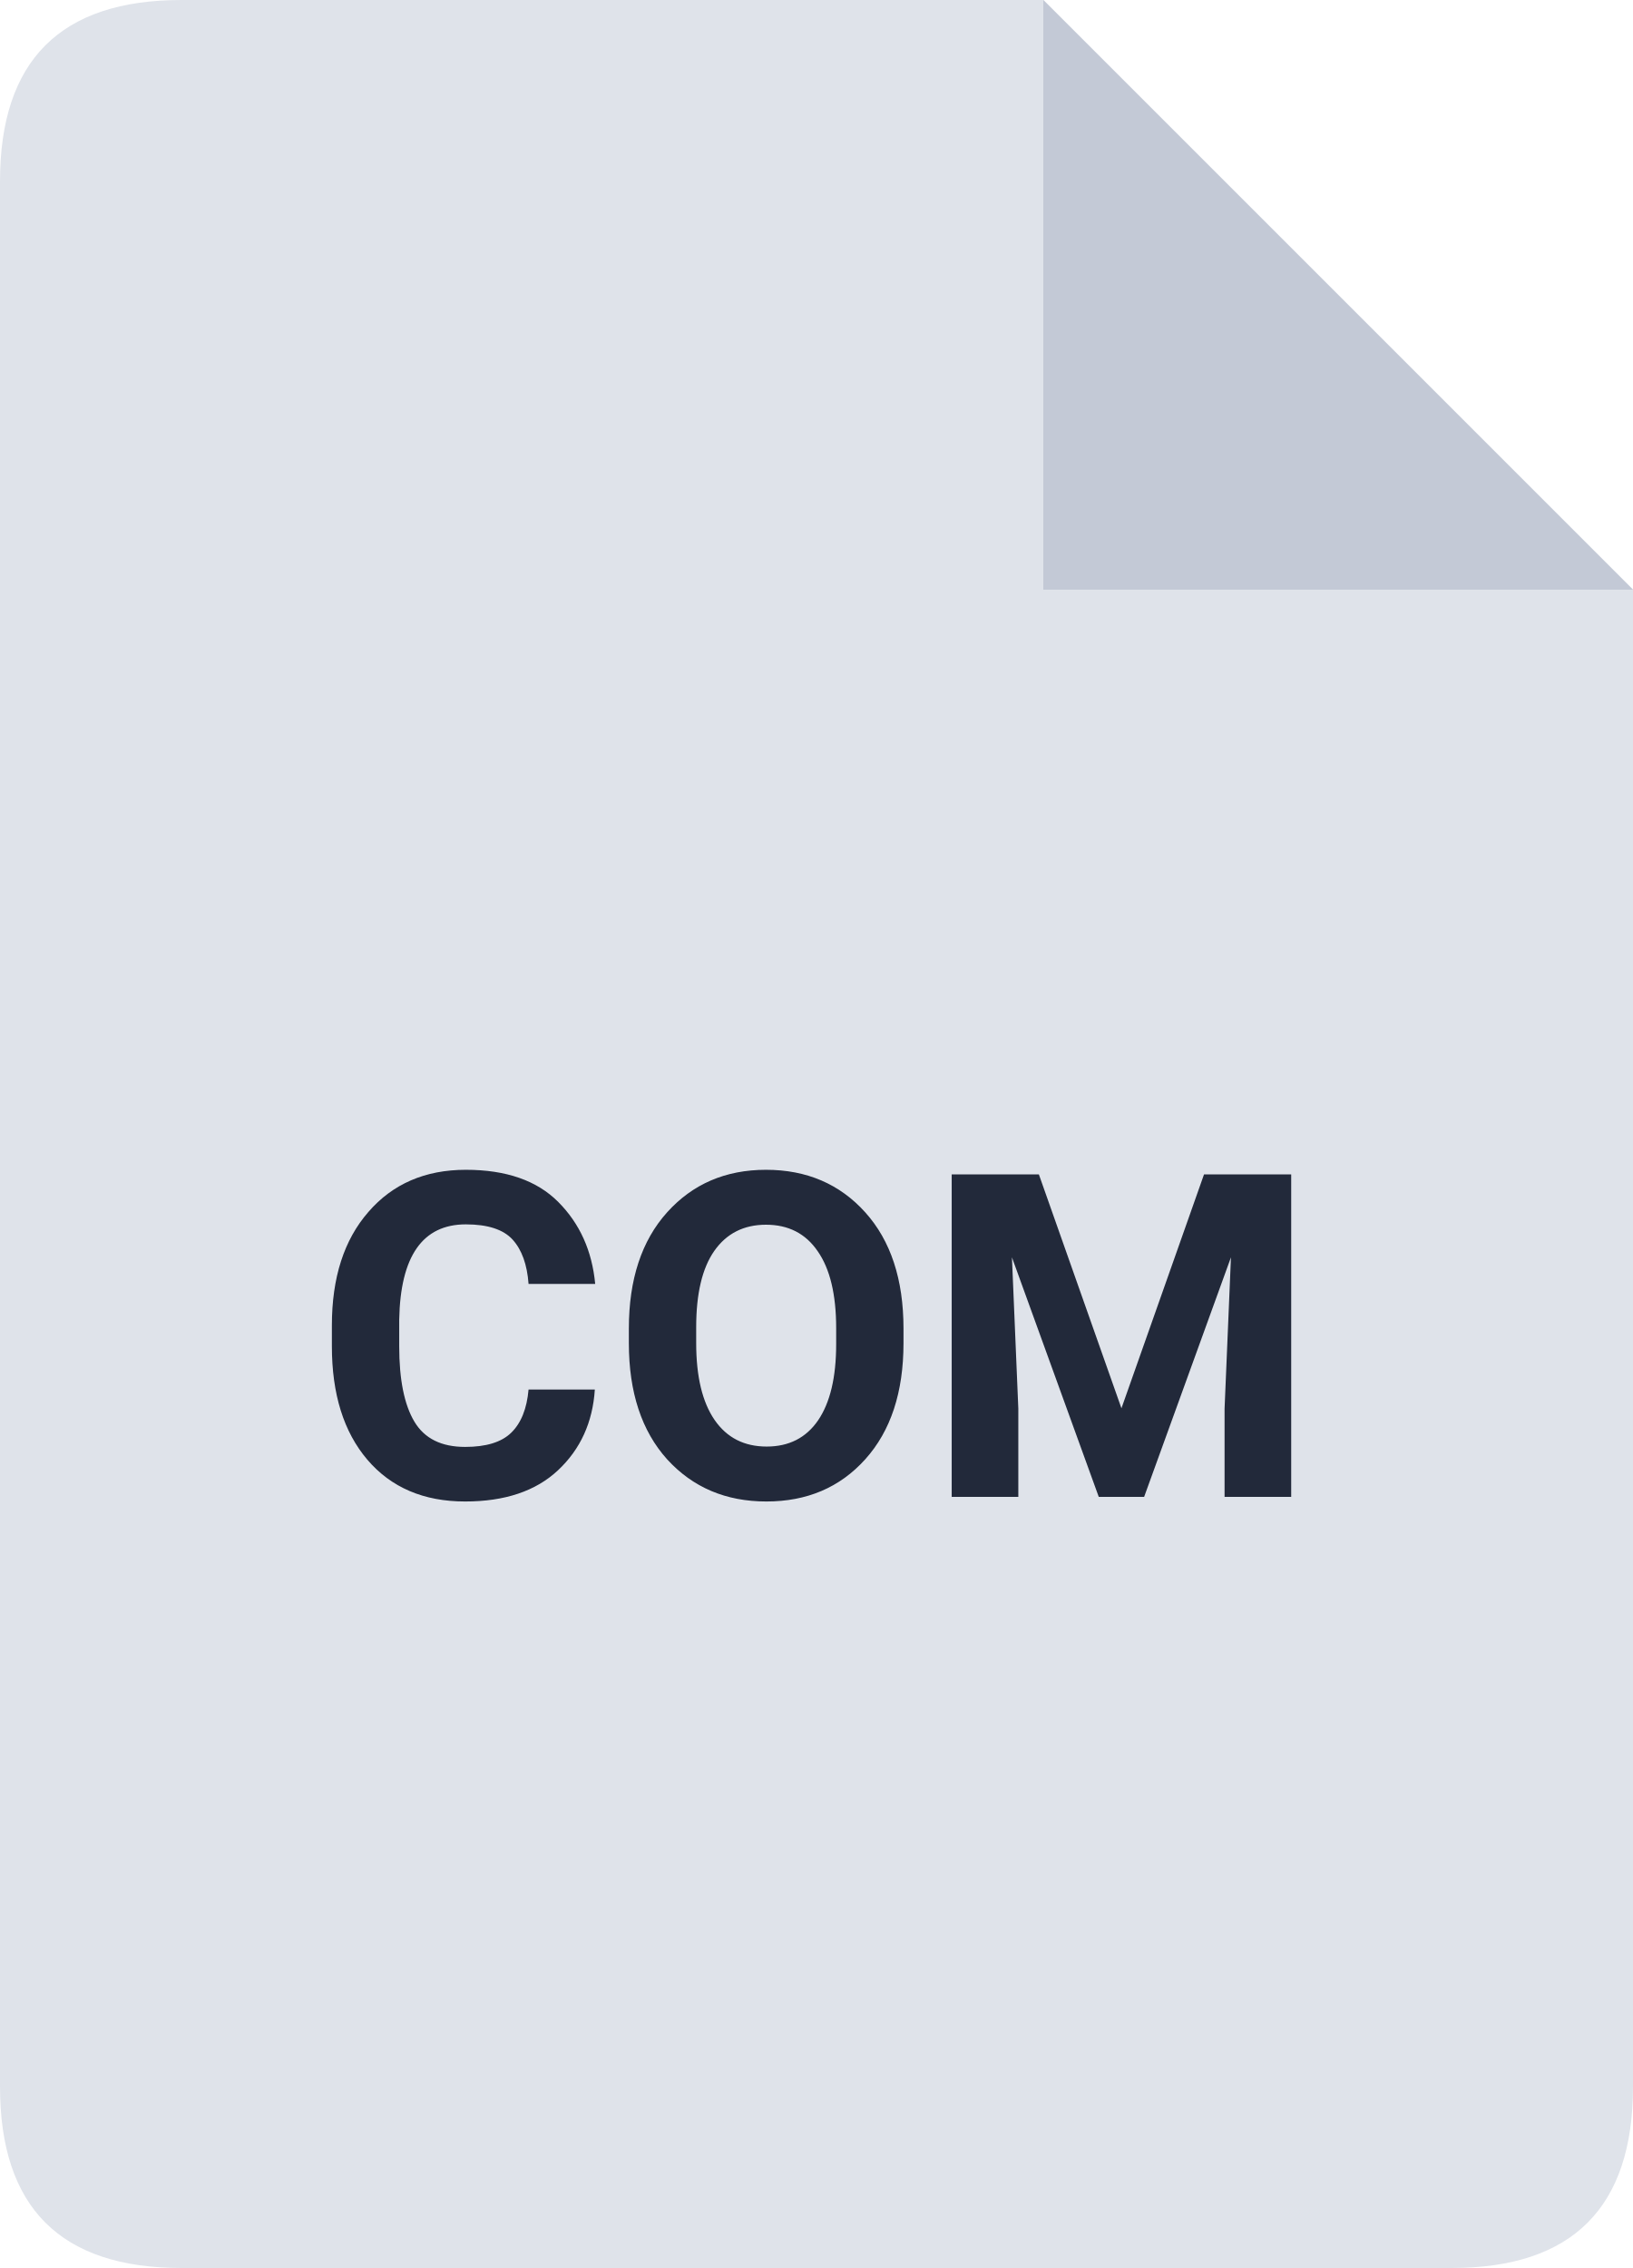
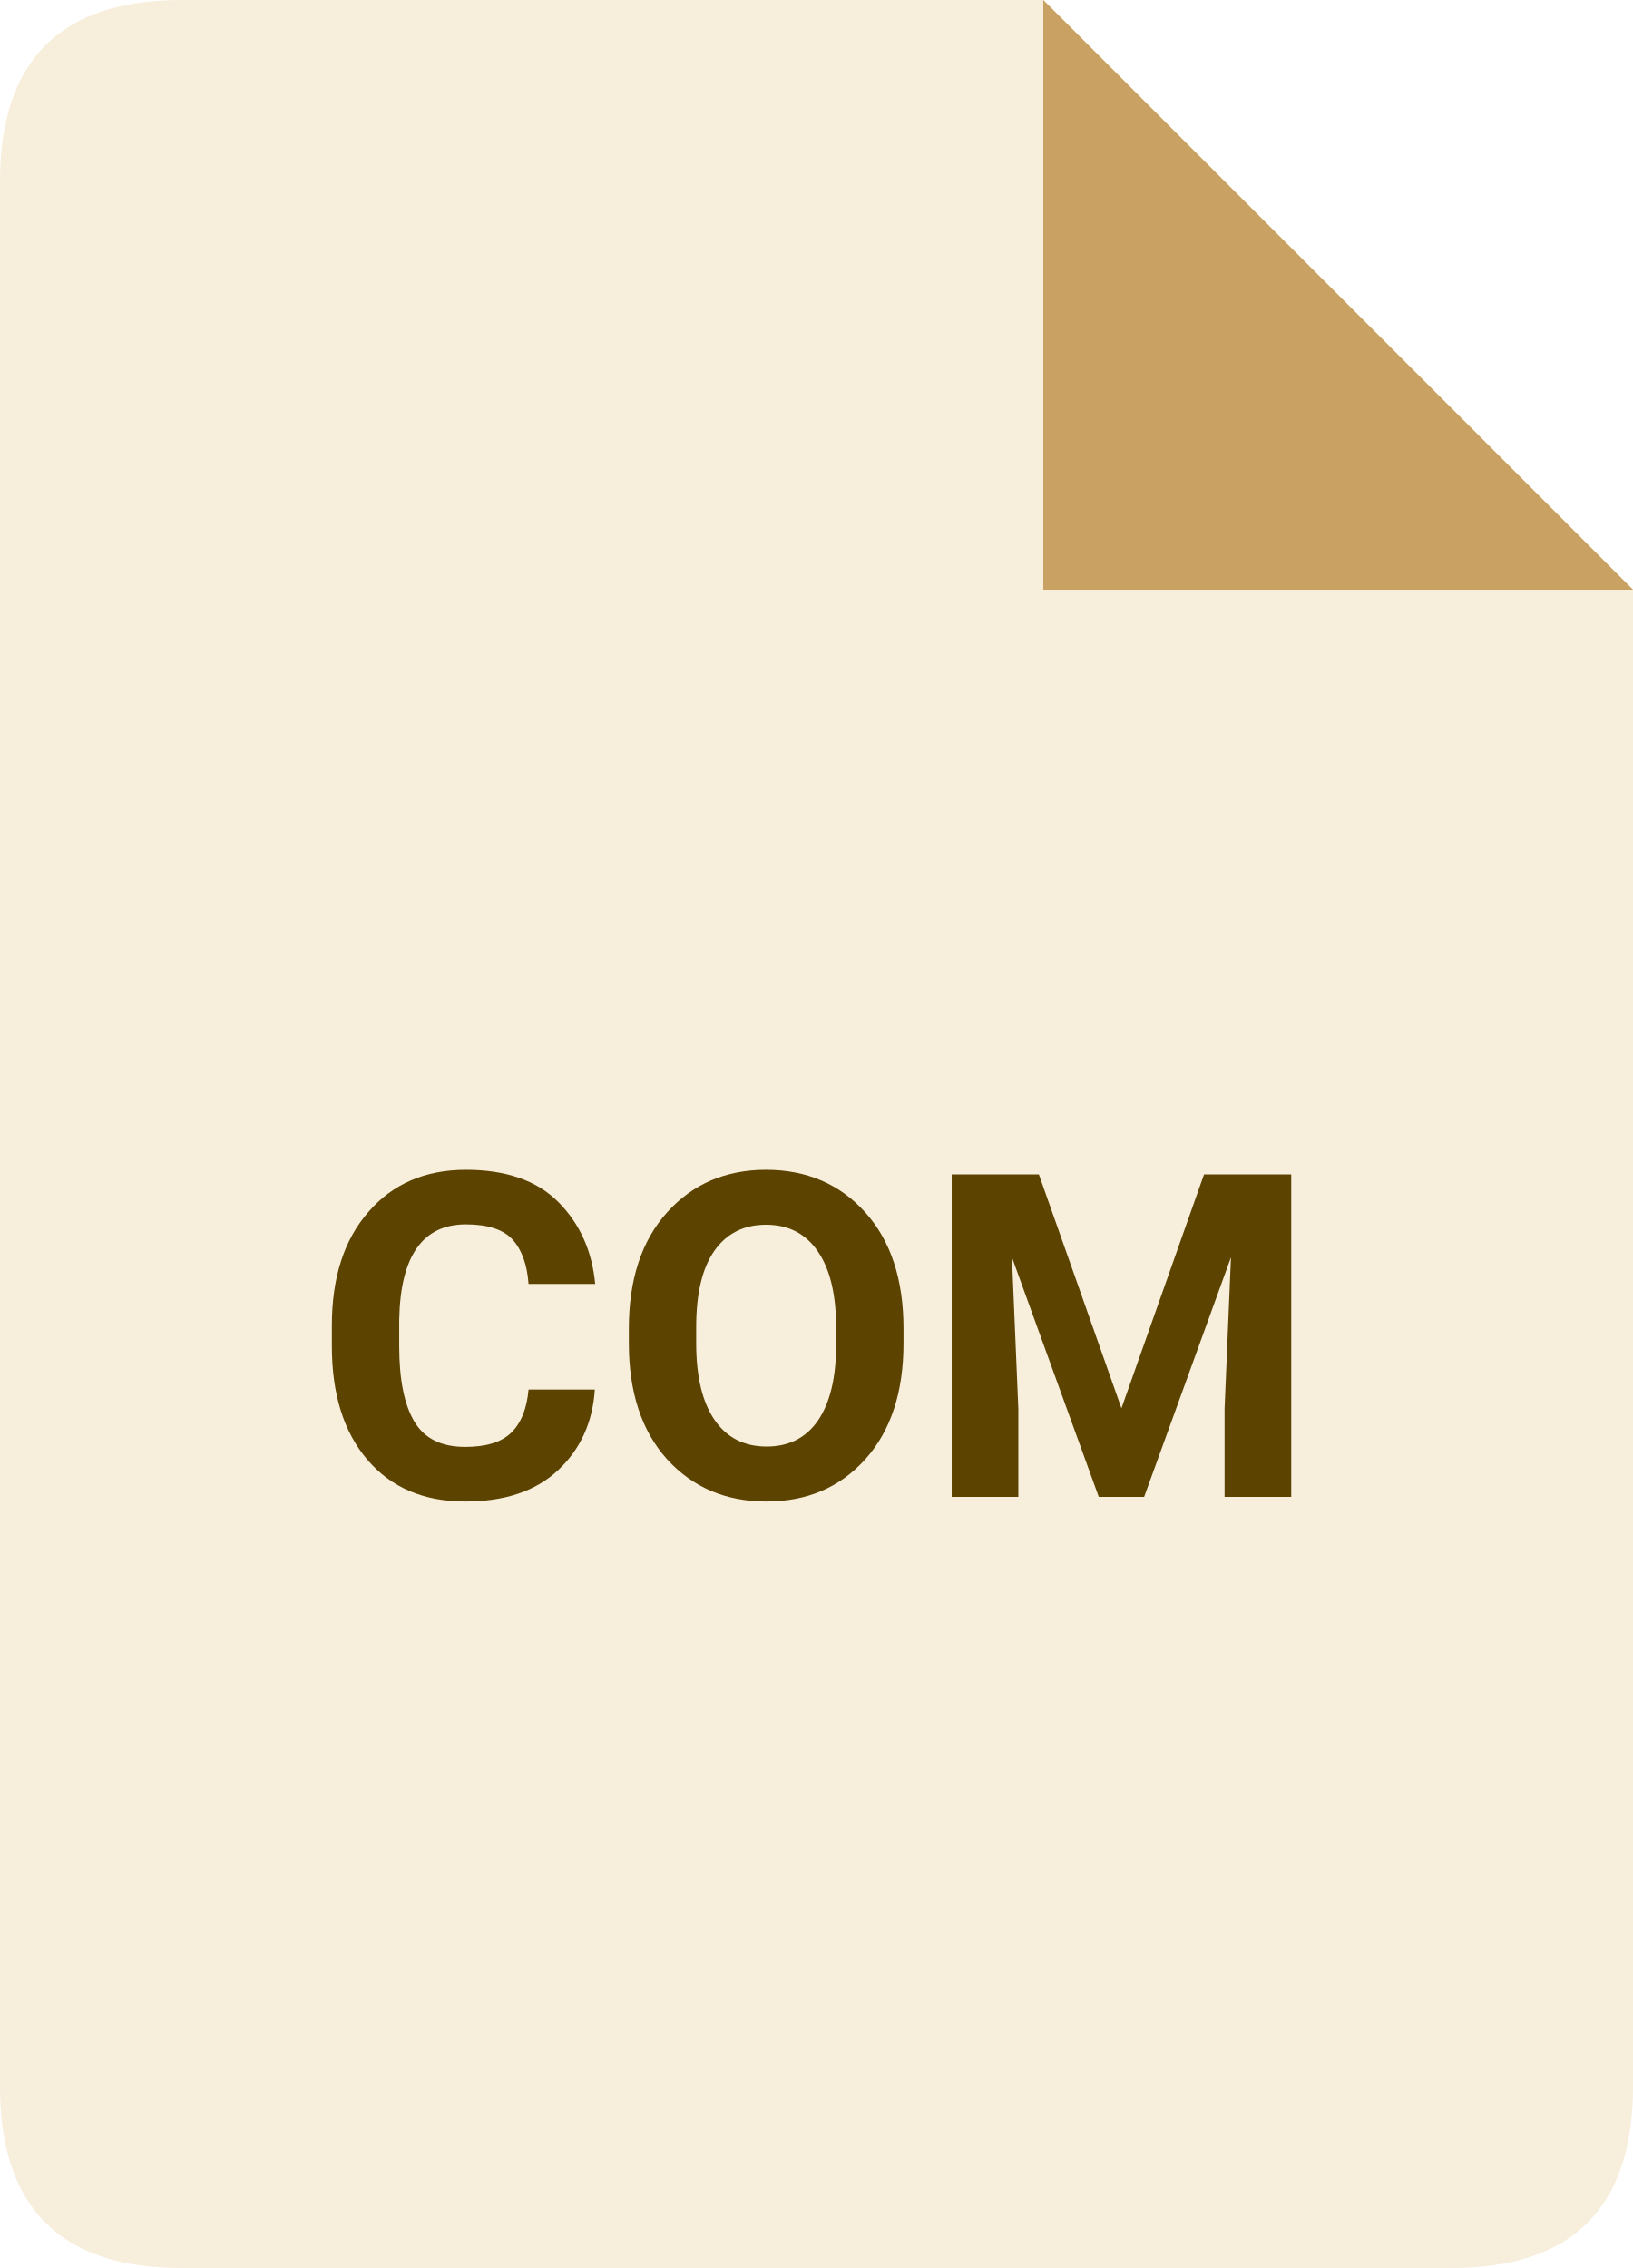
<svg xmlns="http://www.w3.org/2000/svg" viewBox="0 0 72 100">
-   <path d="M8 0 H46 L72 26 V92 Q72 100 64 100 H8 Q0 100 0 92 V8 Q0 0 8 0 Z" fill="#DFE3EA" />
-   <path d="M46 0 V26 H72 Z" fill="#C3C9D6" />
-   <text x="36" y="66" font-family="system-ui,'Segoe UI',Roboto,sans-serif" font-size="20" font-weight="600" fill="#22293A" text-anchor="middle">COM</text>
+   <path d="M8 0 H46 L72 26 V92 Q72 100 64 100 H8 Q0 100 0 92 V8 Q0 0 8 0 Z" fill="#F7EEDB" />
+   <path d="M46 0 V26 H72 Z" fill="#C9A163" />
+   <text x="36" y="66" font-family="system-ui,'Segoe UI',Roboto,sans-serif" font-size="20" font-weight="600" fill="#5C4300" text-anchor="middle">COM</text>
</svg>
